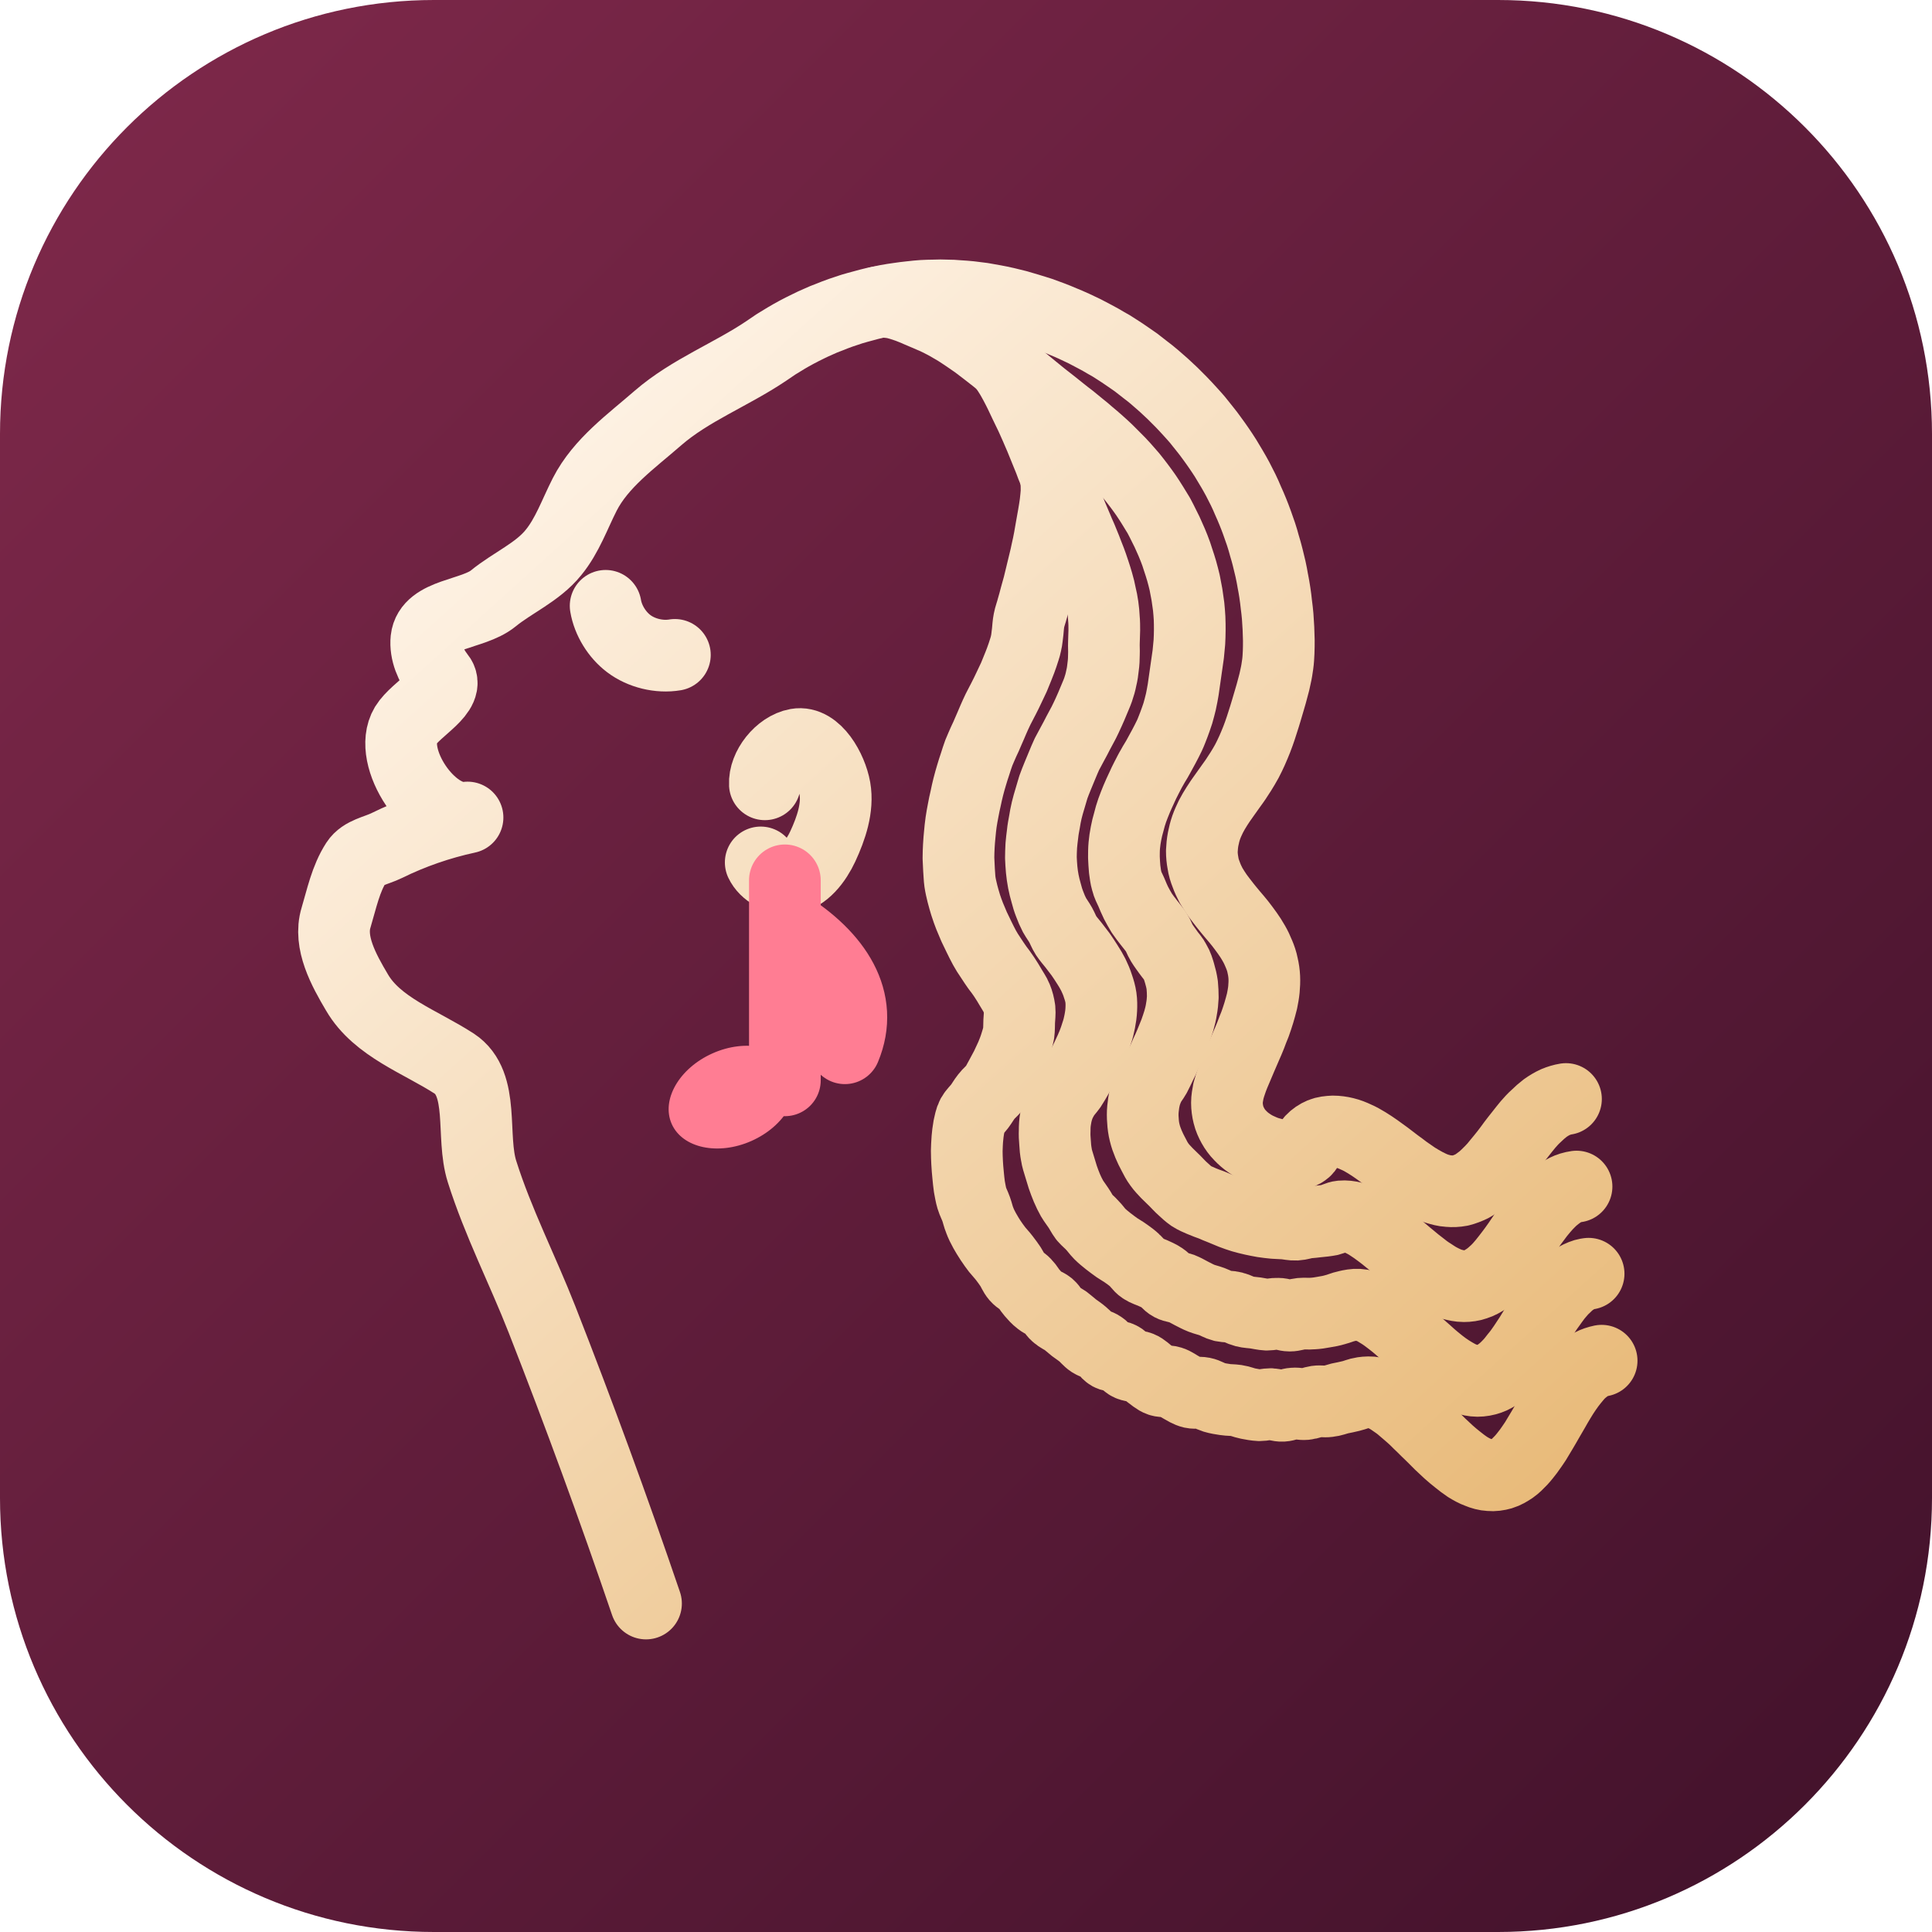
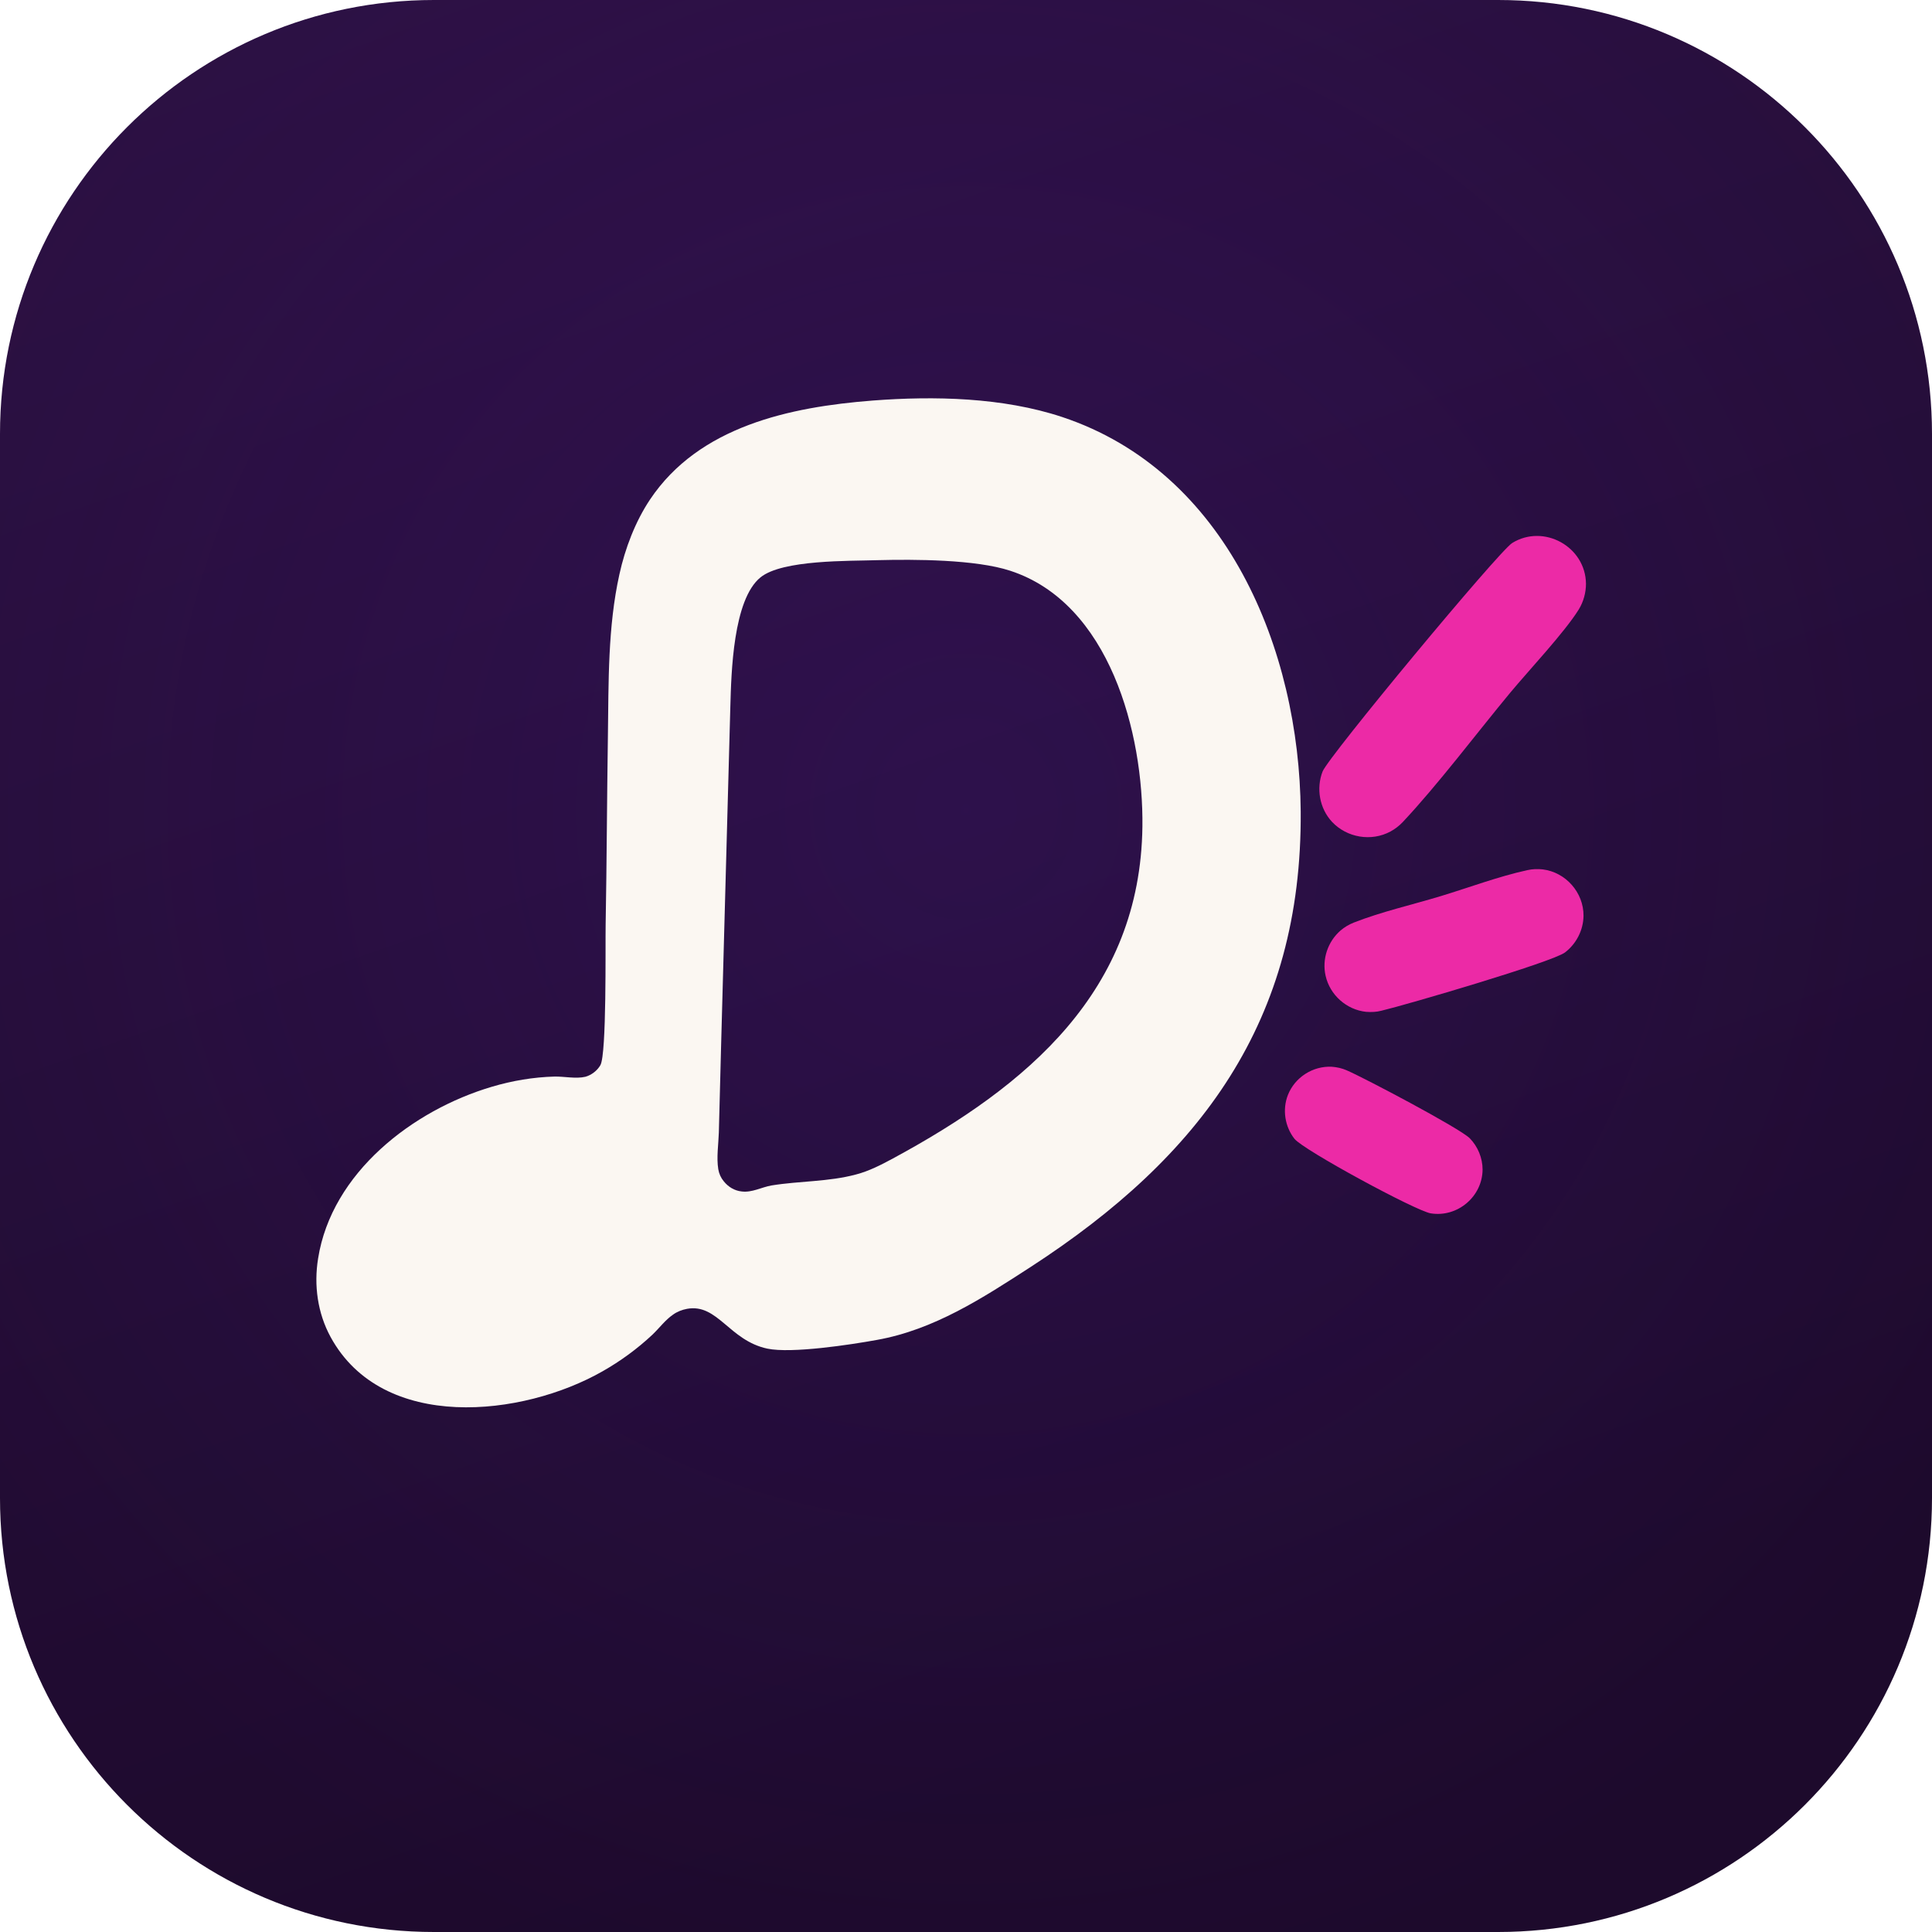
<svg xmlns="http://www.w3.org/2000/svg" viewBox="0 0 1024 1024">
  <defs>
-     <linearGradient id="bg" x1="0" y1="0" x2="1" y2="1">
-       <stop offset="0" stop-color="#80294b" />
-       <stop offset="1" stop-color="#40112a" />
+     <linearGradient id="bg" x1="0" y1="0" x2="0.35" y2="1">
+       <stop offset="0" stop-color="#2c1043" />
+       <stop offset="1" stop-color="#1d0a2c" />
    </linearGradient>
-     <linearGradient id="ln" gradientUnits="userSpaceOnUse" x1="260" y1="200" x2="820" y2="820">
-       <stop offset="0" stop-color="#fff5ea" />
-       <stop offset="1" stop-color="#e8b977" />
-     </linearGradient>
+     <radialGradient id="glow" cx="0.5" cy="0.42" r="0.62">
+       <stop offset="0" stop-color="#7b2ff2" stop-opacity="0.11" />
+       <stop offset="1" stop-color="#7b2ff2" stop-opacity="0" />
+     </radialGradient>
    <clipPath id="round">
      <rect width="1024" height="1024" rx="230" />
    </clipPath>
  </defs>
  <g clip-path="url(#round)">
    <rect width="1024" height="1024" fill="url(#bg)" />
+     <rect width="1024" height="1024" fill="url(#glow)" />
    <g id="motif">
-       <g fill="none" stroke="url(#ln)" stroke-width="38" stroke-linecap="round" stroke-linejoin="round">
-         <path d="M342.4,849.9C325.2,799.4 306.8,749.2 287.3,699.4C277.0,673.1 264.0,647.9 255.5,621.0C249.5,602.2 257.2,574.5 240.7,563.7C222.8,552.1 199.9,544.4 189.2,526.0C182.2,514.2 174.1,499.5 178.1,486.4C181.1,476.4 183.2,465.8 188.9,457.0C192.2,451.9 199.4,450.9 204.9,448.2C218.5,441.5 233.0,436.5 247.8,433.3C228.4,436.2 205.0,401.3 215.0,384.5C220.5,375.5 239.4,366.5 232.7,358.3C228.4,352.9 225.3,345.6 226.0,338.8C227.5,325.1 250.6,325.9 261.3,317.3C271.7,308.8 284.9,303.3 293.3,292.9C300.7,283.9 304.6,272.5 309.9,262.1C318.4,245.4 334.7,233.8 348.8,221.5C365.8,206.8 387.4,198.6 406.0,186.1C407.8,184.9 409.5,183.7 411.3,182.5C413.1,181.4 414.9,180.3 416.7,179.2C418.5,178.1 420.4,177.1 422.2,176.1C424.1,175.1 426.0,174.1 427.9,173.2C429.8,172.2 431.7,171.4 433.7,170.5C435.6,169.6 437.6,168.8 439.5,168.1C441.5,167.3 443.5,166.5 445.5,165.8C447.5,165.1 449.5,164.5 451.5,163.8C453.6,163.2 455.6,162.6 457.6,162.1C459.7,161.5 461.7,161.0 463.8,160.5C465.9,160.1 467.9,159.6 470.0,159.2C472.1,158.8 474.2,158.5 476.3,158.2C478.4,157.9 480.5,157.6 482.6,157.4C484.7,157.1 486.8,157.0 488.9,156.8C491.1,156.7 493.2,156.6 495.3,156.6C497.4,156.5 499.5,156.5 501.7,156.6C503.8,156.6 505.9,156.7 508.0,156.9C510.1,157.0 512.2,157.2 514.3,157.4C516.5,157.7 518.6,157.9 520.7,158.2C522.8,158.6 524.8,158.9 526.9,159.3C529.0,159.7 531.1,160.1 533.2,160.6C535.2,161.1 537.3,161.6 539.3,162.1C541.4,162.7 543.4,163.3 545.4,163.9C547.5,164.5 549.5,165.2 551.5,165.8C553.5,166.5 555.5,167.3 557.5,168.0C559.5,168.8 561.4,169.5 563.4,170.4C565.3,171.2 567.3,172.0 569.2,172.9C571.1,173.8 573.0,174.7 574.9,175.6C576.8,176.6 578.7,177.6 580.6,178.6C582.5,179.6 584.3,180.6 586.1,181.7C588.0,182.7 589.8,183.8 591.6,185.0C593.4,186.1 595.1,187.3 596.9,188.5C598.6,189.7 600.4,190.9 602.1,192.1C603.8,193.4 605.5,194.7 607.1,196.0C608.8,197.3 610.5,198.6 612.1,200.0C613.7,201.4 615.3,202.8 616.9,204.2C618.4,205.6 620.0,207.1 621.5,208.5C623.0,210.0 624.5,211.5 626.0,213.0C627.5,214.5 628.9,216.1 630.4,217.7C631.8,219.2 633.2,220.8 634.6,222.4C635.9,224.1 637.3,225.7 638.6,227.4C639.9,229.0 641.2,230.7 642.4,232.4C643.7,234.1 644.9,235.9 646.1,237.6C647.3,239.4 648.5,241.1 649.6,242.9C650.7,244.7 651.8,246.5 652.9,248.4C654.0,250.2 655.0,252.1 656.0,253.9C657.0,255.8 657.9,257.7 658.9,259.6C659.8,261.5 660.7,263.4 661.5,265.4C662.4,267.3 663.2,269.3 664.0,271.2C664.8,273.2 665.6,275.2 666.3,277.2C667.0,279.2 667.7,281.2 668.4,283.2C669.0,285.2 669.7,287.2 670.2,289.3C670.8,291.3 671.4,293.3 671.9,295.4C672.4,297.4 672.9,299.5 673.4,301.6C673.8,303.7 674.3,305.7 674.6,307.8C675.0,309.9 675.4,312.0 675.7,314.1C676.0,316.2 676.3,318.3 676.5,320.4C676.8,322.5 677.0,324.6 677.2,326.7C677.3,328.8 677.5,330.9 677.6,333.1C677.7,335.2 677.7,337.3 677.8,339.4C677.8,341.5 677.8,343.7 677.7,345.8C677.6,347.9 677.5,350.0 677.2,352.1C676.9,354.2 676.6,356.3 676.1,358.4C675.7,360.5 675.2,362.5 674.6,364.6C674.1,366.6 673.5,368.7 672.9,370.7C672.3,372.7 671.7,374.8 671.1,376.8C670.5,378.8 669.9,380.8 669.2,382.9C668.6,384.9 667.9,386.9 667.2,388.9C666.5,390.9 665.7,392.9 664.9,394.8C664.1,396.8 663.2,398.7 662.3,400.6C661.4,402.5 660.4,404.4 659.3,406.2C658.2,408.1 657.1,409.8 655.9,411.6C654.8,413.4 653.5,415.1 652.3,416.8C651.1,418.6 649.8,420.2 648.6,422.0C647.4,423.7 646.1,425.5 645.0,427.3C643.9,429.0 642.8,430.9 641.8,432.8C640.9,434.7 640.0,436.6 639.3,438.6C638.6,440.6 638.1,442.7 637.7,444.7C637.3,446.8 637.1,448.9 637.0,451.1C637.0,453.2 637.2,455.3 637.6,457.4C637.9,459.5 638.5,461.5 639.3,463.5C640.0,465.5 640.9,467.4 641.9,469.3C643.0,471.1 644.1,472.9 645.3,474.6C646.6,476.4 647.9,478.0 649.2,479.7C650.5,481.4 651.9,483.0 653.2,484.6C654.6,486.2 656.0,487.9 657.3,489.5C658.6,491.2 659.9,492.9 661.1,494.6C662.3,496.3 663.5,498.1 664.5,499.9C665.6,501.8 666.5,503.7 667.3,505.7C668.1,507.6 668.8,509.6 669.2,511.7C669.7,513.8 670.0,515.9 670.1,518.0C670.2,520.1 670.1,522.3 669.9,524.4C669.7,526.5 669.3,528.6 668.9,530.6C668.4,532.7 667.8,534.7 667.2,536.8C666.6,538.8 665.9,540.8 665.2,542.8C664.4,544.8 663.6,546.7 662.9,548.7C662.1,550.7 661.3,552.6 660.4,554.6C659.6,556.5 658.7,558.5 657.9,560.4C657.1,562.4 656.2,564.3 655.4,566.3C654.6,568.2 653.7,570.2 653.0,572.2C652.3,574.2 651.6,576.2 651.1,578.2C650.7,580.3 650.3,582.4 650.3,584.5C650.3,586.6 650.6,588.8 651.1,590.8C651.6,592.9 652.5,594.9 653.5,596.7C654.5,598.5 655.8,600.3 657.3,601.8C658.7,603.3 660.3,604.7 662.1,605.9C663.8,607.1 665.7,608.2 667.6,609.0C669.5,609.9 671.5,610.7 673.6,611.2C675.6,611.8 677.7,612.2 679.8,612.4C681.9,612.5 684.1,612.7 686.2,612.2C688.2,611.8 690.3,611.1 691.9,609.7C693.5,608.3 693.8,605.9 695.2,604.3C696.6,602.8 698.4,601.6 700.3,600.8C702.2,600.0 704.4,599.8 706.5,599.7C708.6,599.7 710.8,600.0 712.8,600.5C714.9,601.0 716.9,601.8 718.8,602.7C720.7,603.5 722.6,604.6 724.4,605.7C726.2,606.8 728.0,608.0 729.7,609.2C731.4,610.4 733.1,611.7 734.8,612.9C736.5,614.2 738.2,615.5 739.9,616.8C741.6,618.0 743.3,619.3 745.0,620.6C746.7,621.8 748.5,623.0 750.2,624.2C752.0,625.3 753.8,626.4 755.7,627.4C757.6,628.4 759.5,629.3 761.5,630.0C763.5,630.6 765.6,631.2 767.7,631.3C769.8,631.5 772.0,631.4 774.1,631.0C776.1,630.5 778.1,629.7 780.0,628.8C781.9,627.8 783.6,626.5 785.3,625.2C786.9,623.9 788.4,622.4 789.9,620.9C791.4,619.4 792.8,617.8 794.1,616.1C795.5,614.5 796.8,612.8 798.1,611.2C799.4,609.5 800.7,607.8 801.9,606.1C803.2,604.4 804.5,602.7 805.8,601.1C807.1,599.4 808.5,597.7 809.8,596.1C811.2,594.5 812.6,592.9 814.2,591.5C815.7,590.0 817.3,588.6 819.0,587.3C820.7,586.1 822.5,585.0 824.5,584.1C826.2,583.4 828.1,582.8 830.0,582.5" />
-         <path d="M321.0,321.1C322.3,328.8 327.0,336.4 333.2,341.1C339.9,346.2 349.4,348.5 357.7,347.1" />
-         <path d="M405.4,415.7C404.9,406.7 413.4,396.1 422.3,394.5C432.4,392.7 440.7,407.7 442.5,417.8C444.3,428.1 440.5,439.1 436.1,448.6C432.6,456.1 426.3,464.8 418.1,465.5C412.4,466.0 405.6,462.2 403.2,457.1" />
-         <path d="M465.9,160.1C468.0,159.9 470.1,160.0 472.2,160.3C474.3,160.5 476.4,161.2 478.4,161.8C480.4,162.4 482.4,163.2 484.4,164.0C486.3,164.8 488.2,165.7 490.2,166.5C492.1,167.4 494.1,168.1 496.0,169.0C497.9,169.9 499.8,170.9 501.7,171.9C503.5,173.0 505.4,174.0 507.2,175.1C509.0,176.3 510.8,177.4 512.5,178.6C514.3,179.8 516.0,181.0 517.7,182.2C519.4,183.5 521.1,184.8 522.8,186.1C524.5,187.4 526.1,188.7 527.8,190.0C529.4,191.4 531.1,192.7 532.7,194.0C534.4,195.4 536.0,196.7 537.6,198.1C539.3,199.4 540.9,200.8 542.5,202.1C544.2,203.5 545.8,204.8 547.5,206.2C549.1,207.5 550.7,208.8 552.4,210.2C554.1,211.5 555.7,212.8 557.4,214.1C559.0,215.4 560.7,216.7 562.4,218.1C564.0,219.4 565.7,220.7 567.4,222.0C569.0,223.3 570.7,224.7 572.3,226.0C574.0,227.3 575.6,228.7 577.2,230.1C578.8,231.4 580.4,232.8 582.0,234.2C583.6,235.6 585.2,237.1 586.7,238.5C588.2,240.0 589.7,241.5 591.2,243.0C592.7,244.5 594.2,246.0 595.6,247.6C597.0,249.2 598.4,250.8 599.8,252.4C601.1,254.0 602.4,255.7 603.7,257.4C605.0,259.1 606.2,260.8 607.4,262.5C608.6,264.3 609.8,266.1 610.9,267.9C612.0,269.7 613.1,271.5 614.2,273.3C615.2,275.2 616.2,277.1 617.1,279.0C618.1,280.9 619.0,282.8 619.8,284.7C620.7,286.6 621.5,288.6 622.3,290.6C623.1,292.6 623.8,294.6 624.4,296.6C625.1,298.6 625.7,300.6 626.3,302.6C626.9,304.7 627.4,306.7 627.9,308.8C628.3,310.9 628.7,313.0 629.1,315.1C629.4,317.1 629.7,319.2 630.0,321.4C630.2,323.5 630.4,325.6 630.5,327.7C630.6,329.8 630.6,331.9 630.6,334.0C630.6,336.2 630.5,338.3 630.4,340.4C630.2,342.5 630.0,344.6 629.8,346.7C629.5,348.8 629.2,350.9 628.9,353.0C628.6,355.1 628.3,357.2 628.0,359.3C627.7,361.4 627.4,363.5 627.1,365.6C626.7,367.7 626.4,369.8 625.9,371.9C625.4,373.9 624.9,376.0 624.3,378.0C623.7,380.0 622.9,382.0 622.2,384.0C621.4,386.0 620.7,388.0 619.8,389.9C618.9,391.8 617.9,393.7 616.9,395.6C615.9,397.4 614.9,399.3 613.9,401.1C612.9,403.0 611.7,404.7 610.7,406.6C609.6,408.4 608.7,410.3 607.7,412.2C606.8,414.0 605.8,415.9 605.0,417.8C604.1,419.7 603.2,421.7 602.4,423.6C601.6,425.6 600.8,427.5 600.1,429.5C599.4,431.5 598.8,433.5 598.3,435.6C597.7,437.6 597.2,439.7 596.8,441.8C596.4,443.8 596.1,445.9 595.9,448.0C595.7,450.1 595.7,452.3 595.7,454.4C595.8,456.5 595.9,458.6 596.1,460.7C596.4,462.8 596.6,464.9 597.2,466.9C597.7,469.0 598.7,470.9 599.6,472.8C600.4,474.7 601.2,476.7 602.1,478.5C603.1,480.4 604.1,482.2 605.2,484.0C606.4,485.8 607.7,487.4 609.0,489.1C610.3,490.8 611.7,492.4 612.9,494.2C614.0,495.9 614.6,497.9 615.7,499.7C616.8,501.5 618.1,503.2 619.3,504.9C620.5,506.6 622.0,508.1 622.9,510.0C624.0,511.8 624.6,513.9 625.2,515.9C625.8,517.9 626.3,520.0 626.6,522.1C626.8,524.2 626.9,526.3 626.9,528.5C626.8,530.6 626.6,532.7 626.2,534.8C625.9,536.9 625.4,538.9 624.8,541.0C624.2,543.0 623.5,545.0 622.8,547.0C622.0,549.0 621.2,551.0 620.4,552.9C619.6,554.9 618.7,556.8 617.8,558.7C617.0,560.7 616.1,562.6 615.1,564.5C614.2,566.4 613.3,568.3 612.3,570.2C611.3,572.0 609.9,573.6 609.0,575.5C608.1,577.4 607.3,579.4 606.8,581.5C606.3,583.5 606.0,585.6 605.8,587.7C605.6,589.8 605.6,591.9 605.8,594.1C605.9,596.2 606.2,598.3 606.7,600.3C607.2,602.4 607.9,604.4 608.7,606.3C609.5,608.2 610.4,610.1 611.4,611.9C612.3,613.7 613.3,615.6 614.5,617.2C615.7,618.9 617.1,620.3 618.5,621.8C619.9,623.2 621.4,624.6 622.8,626.0C624.2,627.4 625.5,628.9 627.0,630.2C628.4,631.5 629.9,632.9 631.5,634.0C633.2,635.1 635.0,635.8 636.8,636.6C638.6,637.4 640.4,638.0 642.3,638.7C644.1,639.5 645.8,640.2 647.6,640.9C649.4,641.6 651.1,642.4 652.9,643.1C654.7,643.8 656.5,644.4 658.4,645.0C660.2,645.5 662.0,646.0 663.9,646.4C665.8,646.8 667.7,647.2 669.5,647.5C671.4,647.8 673.3,648.0 675.3,648.2C677.2,648.3 679.1,648.4 681.0,648.5C683.0,648.7 685.0,649.2 687.0,649.1C688.9,649.0 690.8,648.3 692.8,648.0C694.8,647.8 696.8,647.7 698.8,647.4C700.8,647.2 702.9,647.0 704.9,646.6C707.0,646.1 708.8,644.9 710.9,644.7C713.0,644.5 715.2,644.8 717.2,645.3C719.3,645.9 721.2,646.8 723.1,647.8C725.0,648.8 726.7,650.0 728.5,651.2C730.2,652.4 731.9,653.7 733.6,655.0C735.2,656.3 736.9,657.7 738.5,659.0C740.1,660.4 741.7,661.8 743.3,663.1C744.9,664.5 746.6,665.9 748.2,667.2C749.8,668.6 751.5,669.9 753.2,671.2C754.8,672.5 756.5,673.8 758.3,674.9C760.1,676.1 761.9,677.3 763.7,678.2C765.6,679.2 767.6,680.1 769.6,680.7C771.6,681.2 773.7,681.7 775.9,681.7C778.0,681.7 780.1,681.4 782.1,680.7C784.1,680.1 786.0,679.0 787.8,677.8C789.5,676.7 791.1,675.3 792.7,673.8C794.2,672.4 795.6,670.8 797.0,669.1C798.3,667.5 799.6,665.8 800.9,664.1C802.2,662.4 803.4,660.7 804.6,659.0C805.8,657.2 807.0,655.5 808.2,653.7C809.4,652.0 810.6,650.2 811.8,648.5C813.1,646.8 814.3,645.1 815.6,643.4C817.0,641.7 818.3,640.1 819.7,638.6C821.2,637.0 822.7,635.5 824.4,634.2C826.0,632.9 827.8,631.6 829.7,630.7C831.5,629.8 833.5,629.2 835.6,628.9" />
-         <path d="M531.2,192.6C532.5,194.3 533.7,196.0 534.8,197.8C536.0,199.6 537.0,201.5 538.0,203.3C539.0,205.2 540.0,207.1 540.9,209.0C541.8,210.9 542.7,212.8 543.6,214.7C544.5,216.7 545.5,218.5 546.4,220.5C547.3,222.4 548.1,224.3 549.0,226.3C549.8,228.2 550.7,230.2 551.5,232.1C552.3,234.1 553.1,236.0 553.9,238.0C554.7,240.0 555.5,241.9 556.3,243.9C557.0,245.9 557.8,247.9 558.6,249.8C559.4,251.8 560.1,253.8 560.9,255.7C561.7,257.7 562.5,259.7 563.3,261.7C564.1,263.6 564.9,265.6 565.7,267.5C566.5,269.5 567.3,271.5 568.1,273.4C568.9,275.4 569.8,277.3 570.6,279.3C571.4,281.2 572.2,283.2 573.1,285.1C573.9,287.1 574.7,289.0 575.5,291.0C576.3,293.0 577.0,295.0 577.8,296.9C578.5,298.9 579.3,300.9 579.9,302.9C580.6,304.9 581.2,307.0 581.8,309.0C582.4,311.0 582.9,313.1 583.3,315.2C583.8,317.2 584.2,319.3 584.5,321.4C584.8,323.5 585.0,325.6 585.1,327.8C585.3,329.9 585.3,332.0 585.3,334.1C585.3,336.2 585.1,338.3 585.1,340.5C585.0,342.6 585.2,344.7 585.1,346.8C585.1,348.9 585.0,351.1 584.7,353.2C584.5,355.3 584.2,357.4 583.7,359.4C583.3,361.5 582.7,363.6 582.0,365.6C581.3,367.6 580.4,369.5 579.6,371.5C578.8,373.4 578.0,375.4 577.1,377.3C576.3,379.2 575.3,381.1 574.4,383.0C573.4,384.8 572.4,386.7 571.4,388.6C570.5,390.4 569.5,392.3 568.5,394.1C567.5,396.0 566.5,397.8 565.5,399.7C564.6,401.6 563.8,403.6 563.0,405.5C562.2,407.4 561.4,409.4 560.6,411.3C559.8,413.3 559.0,415.2 558.3,417.2C557.7,419.2 557.1,421.3 556.5,423.3C555.9,425.3 555.3,427.3 554.8,429.4C554.3,431.5 553.9,433.6 553.6,435.6C553.2,437.7 552.8,439.8 552.6,441.9C552.3,444.0 552.1,446.1 551.9,448.2C551.8,450.4 551.7,452.5 551.7,454.6C551.8,456.7 551.9,458.8 552.1,460.9C552.3,463.0 552.6,465.1 553.0,467.2C553.4,469.2 553.9,471.3 554.5,473.3C555.0,475.3 555.6,477.3 556.4,479.3C557.1,481.2 557.9,483.1 558.9,485.0C559.9,486.8 561.2,488.5 562.2,490.3C563.2,492.1 563.9,494.1 565.0,495.8C566.2,497.6 567.6,499.2 568.9,500.8C570.2,502.5 571.5,504.2 572.8,505.9C574.0,507.7 575.2,509.4 576.3,511.2C577.5,513.0 578.5,514.8 579.5,516.7C580.4,518.6 581.3,520.6 581.9,522.6C582.6,524.6 583.2,526.6 583.5,528.7C583.8,530.8 583.8,532.9 583.7,535.0C583.6,537.2 583.3,539.3 582.9,541.3C582.5,543.4 582.0,545.5 581.3,547.5C580.7,549.5 580.0,551.5 579.2,553.5C578.4,555.5 577.5,557.4 576.6,559.3C575.7,561.2 574.8,563.1 573.8,565.0C572.9,566.9 571.9,568.8 570.9,570.6C569.8,572.5 568.8,574.3 567.6,576.1C566.4,577.8 564.9,579.3 563.8,581.1C562.7,582.9 561.7,584.8 561.0,586.8C560.3,588.8 559.8,590.8 559.5,592.9C559.1,595.0 559.0,597.1 559.0,599.3C558.9,601.4 559.0,603.5 559.2,605.6C559.3,607.7 559.5,609.8 559.9,611.9C560.2,614.0 560.9,616.0 561.5,618.0C562.1,620.0 562.7,622.0 563.3,623.9C564.0,625.9 564.7,627.8 565.5,629.7C566.3,631.6 567.2,633.4 568.2,635.2C569.2,636.9 570.5,638.5 571.6,640.2C572.7,641.8 573.6,643.7 574.8,645.3C576.1,646.8 577.7,648.0 579.0,649.5C580.4,650.9 581.5,652.6 582.9,654.0C584.3,655.4 585.8,656.6 587.3,657.8C588.9,659.0 590.4,660.2 592.0,661.3C593.6,662.4 595.3,663.3 596.8,664.4C598.4,665.5 600.0,666.7 601.4,668.0C602.9,669.3 603.9,671.2 605.6,672.3C607.2,673.4 609.1,673.9 610.9,674.7C612.6,675.5 614.4,676.2 616.0,677.3C617.7,678.4 618.8,680.3 620.7,681.3C622.4,682.2 624.4,682.2 626.2,682.9C628.0,683.6 629.7,684.6 631.4,685.5C633.2,686.4 635.0,687.4 636.8,688.1C638.6,688.8 640.5,689.2 642.4,689.9C644.3,690.6 646.0,691.7 648.0,692.2C649.9,692.6 651.9,692.4 653.7,692.9C655.8,693.4 657.6,694.6 659.6,695.1C661.5,695.6 663.5,695.6 665.5,695.9C667.5,696.2 669.5,696.7 671.5,696.8C673.4,696.8 675.4,696.2 677.3,696.3C679.4,696.3 681.5,697.3 683.6,697.3C685.6,697.3 687.5,696.5 689.5,696.3C691.5,696.1 693.6,696.4 695.7,696.2C697.7,696.1 699.8,695.8 701.8,695.4C703.8,695.1 705.8,694.7 707.8,694.1C709.8,693.6 711.7,692.7 713.7,692.3C715.8,691.8 717.9,691.4 720.0,691.5C722.1,691.6 724.2,692.3 726.1,693.1C728.1,693.8 729.9,695.0 731.7,696.1C733.5,697.2 735.2,698.5 736.9,699.8C738.6,701.1 740.2,702.4 741.8,703.8C743.4,705.2 745.0,706.6 746.6,708.1C748.1,709.5 749.7,710.9 751.2,712.4C752.8,713.8 754.4,715.2 756.0,716.6C757.5,718.0 759.1,719.4 760.8,720.8C762.4,722.1 764.1,723.5 765.8,724.7C767.5,725.9 769.3,727.1 771.1,728.1C773.0,729.2 774.9,730.2 776.9,730.8C778.9,731.4 781.0,731.9 783.1,731.9C785.2,731.9 787.4,731.5 789.4,730.8C791.4,730.1 793.2,729.0 794.9,727.7C796.6,726.5 798.2,725.0 799.6,723.5C801.1,722.0 802.4,720.3 803.7,718.6C805.1,717.0 806.3,715.2 807.5,713.5C808.7,711.7 809.8,710.0 811.0,708.2C812.1,706.4 813.2,704.6 814.3,702.8C815.5,701.0 816.6,699.2 817.7,697.4C818.9,695.6 820.0,693.8 821.3,692.1C822.5,690.4 823.7,688.7 825.0,687.0C826.4,685.4 827.7,683.7 829.3,682.3C830.8,680.8 832.4,679.3 834.2,678.2C835.9,677.1 837.9,676.1 839.9,675.5C840.6,675.3 841.3,675.2 842.0,675.1" />
-         <path d="M559.7,254.1C560.0,256.2 560.0,258.3 560.0,260.5C559.9,262.6 559.6,264.7 559.4,266.8C559.1,268.9 558.8,271.0 558.4,273.1C558.1,275.2 557.6,277.2 557.3,279.3C556.9,281.4 556.6,283.5 556.2,285.6C555.8,287.7 555.4,289.8 554.9,291.8C554.5,293.9 554.0,296.0 553.5,298.0C553.0,300.1 552.5,302.2 552.0,304.2C551.5,306.3 551.0,308.3 550.5,310.4C549.9,312.4 549.4,314.5 548.8,316.5C548.3,318.6 547.7,320.6 547.1,322.7C546.6,324.7 545.8,326.7 545.4,328.8C545.0,330.8 544.9,332.8 544.7,334.8C544.4,336.9 544.3,339.0 543.8,341.0C543.4,343.1 542.6,345.1 542.0,347.1C541.3,349.1 540.6,351.1 539.8,353.0C539.0,355.0 538.2,357.0 537.4,358.9C536.5,360.8 535.6,362.7 534.7,364.6C533.8,366.5 532.9,368.4 531.9,370.3C531.0,372.2 529.9,374.0 529.0,375.9C528.1,377.8 527.2,379.7 526.4,381.6C525.5,383.6 524.8,385.5 523.9,387.4C523.1,389.4 522.2,391.3 521.3,393.2C520.5,395.1 519.6,397.0 518.8,399.0C518.1,401.0 517.4,403.0 516.8,405.0C516.1,407.0 515.5,409.0 514.9,411.0C514.3,413.0 513.7,415.1 513.2,417.1C512.7,419.2 512.2,421.2 511.8,423.3C511.3,425.3 510.9,427.4 510.5,429.5C510.1,431.6 509.7,433.7 509.4,435.8C509.1,437.8 508.9,440.0 508.7,442.1C508.5,444.2 508.3,446.3 508.2,448.4C508.1,450.5 508.0,452.6 508.0,454.8C508.1,456.9 508.2,459.0 508.3,461.1C508.5,463.2 508.5,465.3 508.8,467.4C509.1,469.5 509.6,471.5 510.1,473.6C510.6,475.6 511.2,477.6 511.8,479.6C512.4,481.6 513.2,483.6 513.9,485.5C514.7,487.4 515.5,489.3 516.3,491.2C517.2,493.1 518.1,494.9 519.0,496.8C519.9,498.6 520.8,500.5 521.8,502.3C522.8,504.1 523.9,505.9 525.1,507.6C526.2,509.4 527.4,511.0 528.6,512.8C529.9,514.5 531.2,516.2 532.3,517.9C533.5,519.7 534.6,521.5 535.7,523.4C536.7,525.2 538.0,526.9 538.8,528.9C539.6,530.8 540.1,532.9 540.4,535.0C540.6,537.1 540.3,539.2 540.2,541.3C540.1,543.4 540.2,545.5 539.9,547.6C539.5,549.7 538.9,551.7 538.2,553.8C537.6,555.8 536.8,557.7 536.0,559.7C535.1,561.7 534.2,563.6 533.3,565.5C532.3,567.4 531.3,569.2 530.3,571.1C529.3,572.9 528.3,574.9 527.1,576.6C525.8,578.2 524.1,579.5 522.8,581.2C521.5,582.8 520.5,584.7 519.2,586.4C517.9,588.1 516.3,589.5 515.3,591.3C514.3,593.2 514.0,595.3 513.5,597.4C513.1,599.5 512.9,601.6 512.7,603.7C512.5,605.8 512.5,607.9 512.4,610.0C512.4,612.1 512.5,614.3 512.6,616.4C512.7,618.5 512.9,620.6 513.1,622.7C513.3,624.8 513.5,626.9 513.8,629.0C514.2,631.0 514.5,633.1 515.1,635.1C515.7,637.1 516.7,638.9 517.4,640.9C518.1,642.8 518.5,644.9 519.3,646.8C520.0,648.7 520.9,650.5 521.9,652.3C522.9,654.0 523.9,655.8 525.0,657.4C526.1,659.1 527.3,660.7 528.5,662.3C529.7,663.8 531.1,665.2 532.3,666.8C533.5,668.3 534.6,669.9 535.7,671.5C536.8,673.2 537.5,675.2 538.8,676.7C540.1,678.2 542.0,679.0 543.3,680.4C544.7,681.8 545.6,683.6 546.9,685.1C548.2,686.6 549.5,688.1 551.1,689.3C552.6,690.5 554.5,691.0 556.0,692.2C557.5,693.5 558.3,695.5 559.9,696.9C561.3,698.2 563.1,698.9 564.7,700.0C566.3,701.2 567.7,702.5 569.2,703.7C570.8,704.9 572.4,705.9 573.9,707.2C575.5,708.5 576.7,710.2 578.4,711.3C580.0,712.3 582.0,712.6 583.6,713.7C585.4,714.8 586.4,717.1 588.2,718.1C589.9,719.0 592.1,718.6 593.8,719.5C595.7,720.4 596.7,722.7 598.7,723.5C600.4,724.3 602.5,723.9 604.2,724.6C606.2,725.4 607.7,727.1 609.4,728.3C611.2,729.5 612.7,731.1 614.8,731.8C616.6,732.4 618.6,731.8 620.5,732.4C622.5,733.0 624.2,734.4 626.1,735.4C627.9,736.4 629.7,737.6 631.8,738.1C633.6,738.5 635.6,737.9 637.5,738.3C639.6,738.7 641.4,740.0 643.4,740.6C645.4,741.2 647.4,741.5 649.4,741.8C651.3,742.1 653.3,742.0 655.3,742.3C657.4,742.6 659.4,743.5 661.4,743.9C663.5,744.3 665.5,744.7 667.6,744.8C669.5,744.8 671.5,744.2 673.5,744.2C675.6,744.3 677.7,745.2 679.8,745.1C681.7,745.0 683.6,744.0 685.6,743.9C687.7,743.7 689.8,744.4 691.9,744.2C693.9,744.0 695.8,743.1 697.8,742.8C699.9,742.5 702.0,743.0 704.1,742.7C706.2,742.5 708.1,741.7 710.1,741.2C712.1,740.8 714.1,740.4 716.1,739.9C718.2,739.4 720.1,738.5 722.2,738.2C724.3,737.9 726.4,737.8 728.5,738.2C730.6,738.5 732.6,739.4 734.5,740.3C736.4,741.3 738.1,742.5 739.8,743.7C741.6,744.9 743.2,746.3 744.8,747.7C746.4,749.0 748.0,750.5 749.6,751.9C751.1,753.4 752.6,754.9 754.1,756.3C755.6,757.8 757.1,759.3 758.7,760.8C760.2,762.3 761.7,763.8 763.2,765.3C764.7,766.7 766.3,768.2 767.8,769.6C769.4,771.0 771.0,772.4 772.7,773.7C774.3,775.0 776.0,776.3 777.8,777.5C779.6,778.6 781.5,779.7 783.5,780.4C785.4,781.2 787.5,781.8 789.6,781.9C791.7,782.1 793.8,781.8 795.9,781.2C797.9,780.6 799.7,779.5 801.5,778.3C803.2,777.1 804.7,775.6 806.2,774.0C807.6,772.5 808.9,770.8 810.2,769.1C811.5,767.4 812.6,765.6 813.8,763.9C814.9,762.1 816.0,760.2 817.1,758.4C818.2,756.6 819.2,754.8 820.3,752.9C821.4,751.1 822.4,749.2 823.5,747.4C824.5,745.6 825.6,743.7 826.7,741.9C827.8,740.1 828.9,738.3 830.1,736.6C831.3,734.8 832.6,733.1 833.9,731.5C835.3,729.8 836.6,728.2 838.2,726.8C839.8,725.4 841.5,724.1 843.4,723.1C845.1,722.2 847.0,721.6 848.9,721.2" />
+       <g id="word" fill="#fbf7f2">
+         <path d="M689.4 430.1C690.2 541.2 636.4 613 546.3 671.5C520.8 688 495.1 704.8 464.7 710.2C451 712.7 419.5 717.5 406.7 714.8C386.5 710.5 380.4 690.8 364.2 693.7C361.5 694.2 358.9 695.2 356.7 696.8C352.6 699.6 349.4 704 345.7 707.5C337.8 714.9 328.9 721.4 319.4 726.8C277 751 202.8 759.3 175.2 708.6C168.3 695.9 166.3 681.2 168.6 667C175.8 621.5 218.8 588.4 260.7 576C271.5 572.8 282.7 570.9 293.9 570.6C299.1 570.5 305.2 571.9 310.3 570.7C313.5 569.8 316.5 567.5 318.2 564.6C321.6 558.8 320.8 501.4 321 490.2C321.6 456.8 321.7 423.4 322.2 390C322.6 361.6 322.1 332.3 328.3 304.4C331.3 290.7 336.7 276.5 344.5 264.8C370.5 225.9 418.7 215.7 462.5 212.3C495.2 209.8 531.5 210.6 562.9 221C650.2 250 688.7 344.3 689.4 430.1ZM605.5 438.1C606.1 388.7 588.2 319.7 535.4 302.5C517.1 296.5 484.7 296.4 465.2 296.9C450.1 297.4 414.7 296.6 403.1 306C388.5 317.8 387.6 356.7 387.1 374.3C385.4 434.3 383.9 494.3 382.2 554.2C381.8 569.6 381.4 584.9 381 600.3C380.8 606.5 379.7 613.5 380.7 619.7C381.1 622.1 382.1 624.3 383.6 626.1C386 629.1 389.3 631.1 393.1 631.5C398.6 632.2 403.7 629.2 409 628.3C423.8 625.9 439.2 626.4 453.7 622.5C460.6 620.7 467 617.4 473.3 614C544.5 575.5 604.4 525.4 605.5 438.1Z" />
      </g>
-       <g fill="none" stroke="#ff7d93" stroke-width="38" stroke-linecap="round" stroke-linejoin="round">
-         <path d="M416.0,466.6L416.0,572.6M416.0,489.9C443.5,506.9 458.4,530.2 447.8,555.6" />
+       <g id="rays" fill="#ec2aa6">
+         <path d="M840.6 309.4C840.6 314.1 839.3 318.9 836.8 323C829.3 335.1 810.3 355.3 800.4 367.2C782.5 388.8 762.2 415.8 743.5 435.7C741.6 437.7 739.4 439.4 737 440.7C726.8 446.2 713.9 444 706 435.6C699.4 428.5 697.5 417.9 701 408.9C704.1 401 794.3 292.3 801.5 287.8C818.2 277.5 840.4 289.7 840.6 309.4ZM839.3 485.4C839.2 493 835.5 500.2 829.5 504.8C822.6 510 745.3 532.6 732.2 535.7C729.6 536.4 726.8 536.5 724.1 536.3C713.7 535.2 704.9 527.4 702.6 517.2C700.6 508.5 703.7 499.1 710.5 493.2C712.6 491.4 715 490 717.5 489C732.3 483.2 748.3 479.6 763.5 475C778.7 470.4 794 464.6 809.5 461.2C812.2 460.6 814.9 460.5 817.7 460.8C829.9 462.3 839.4 473.1 839.3 485.4ZM785.8 619.9C785.7 634.2 772.5 645.4 758.3 643.1C750.2 641.7 690.9 609.6 686.1 603.6C681 597.1 679.6 588.1 682.6 580.4C686.3 571 695.8 564.9 705.9 565.4C708.6 565.6 711.3 566.2 713.8 567.3C723.1 571.3 773.7 598 779 603.3C783.3 607.7 785.8 613.8 785.8 619.9Z" />
      </g>
-       <ellipse cx="388.0" cy="581.5" rx="35.0" ry="25.4" transform="rotate(-24 388.0 581.5)" fill="#ff7d93" />
    </g>
  </g>
</svg>
